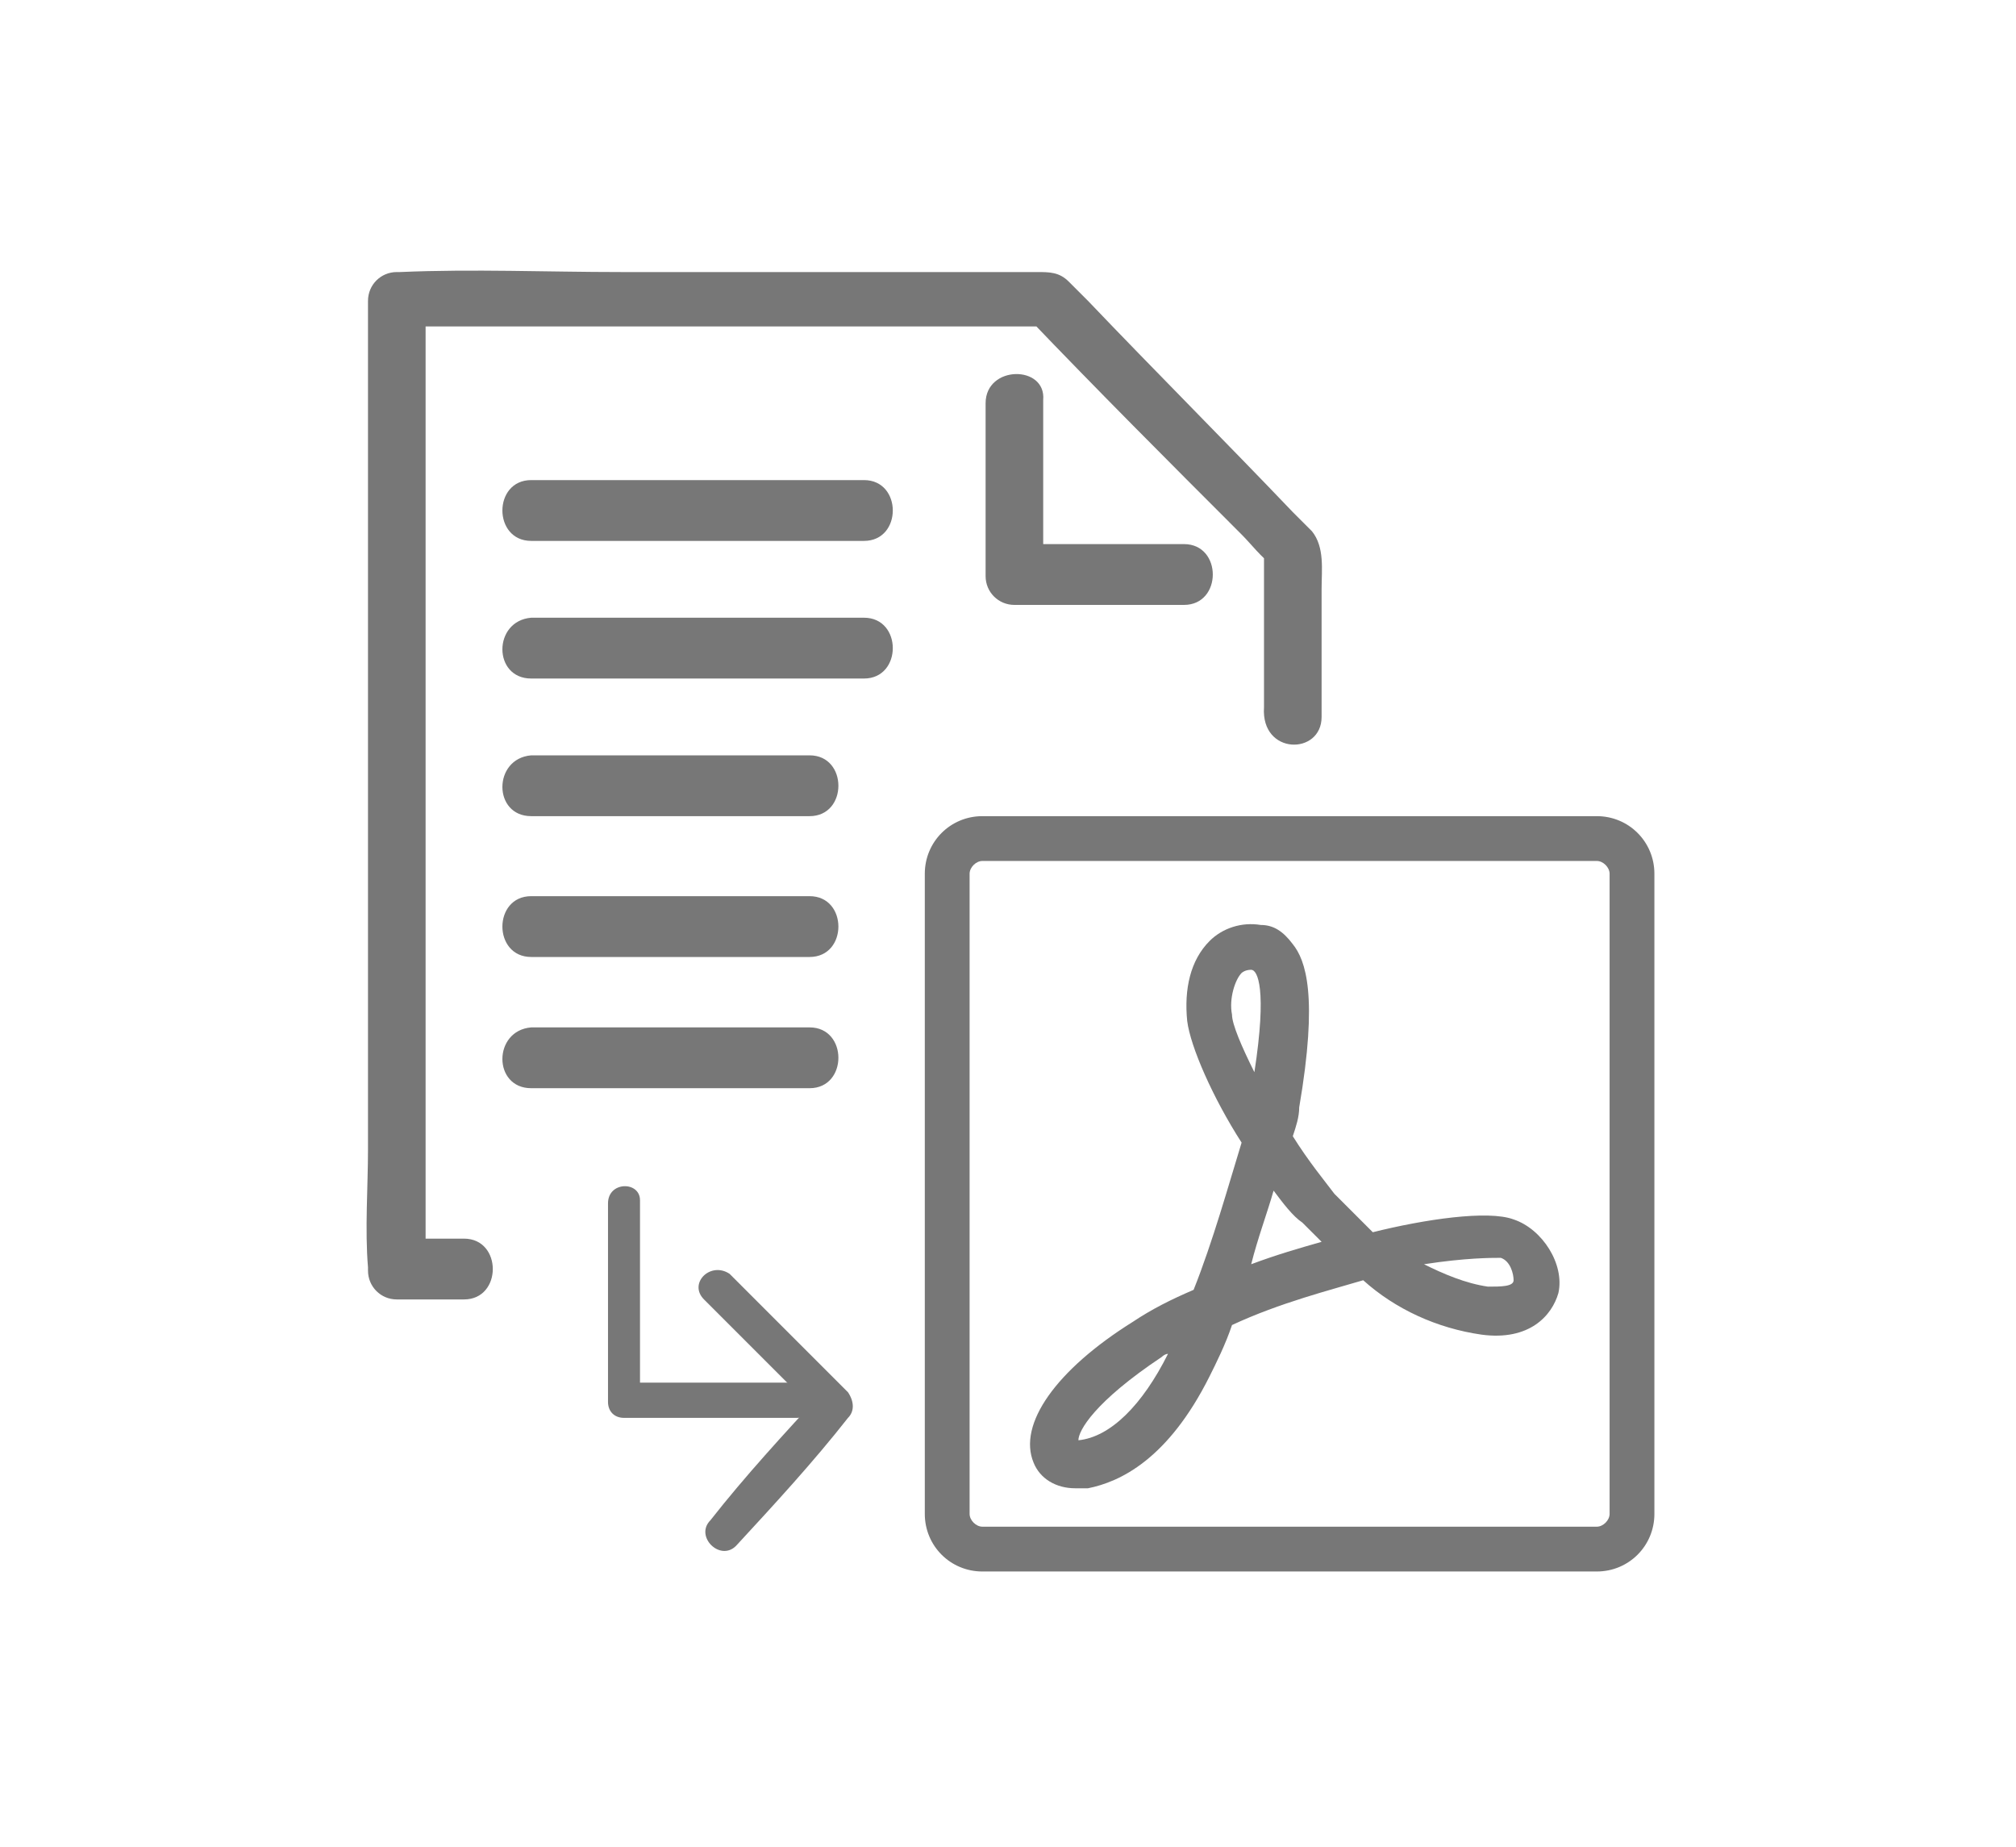
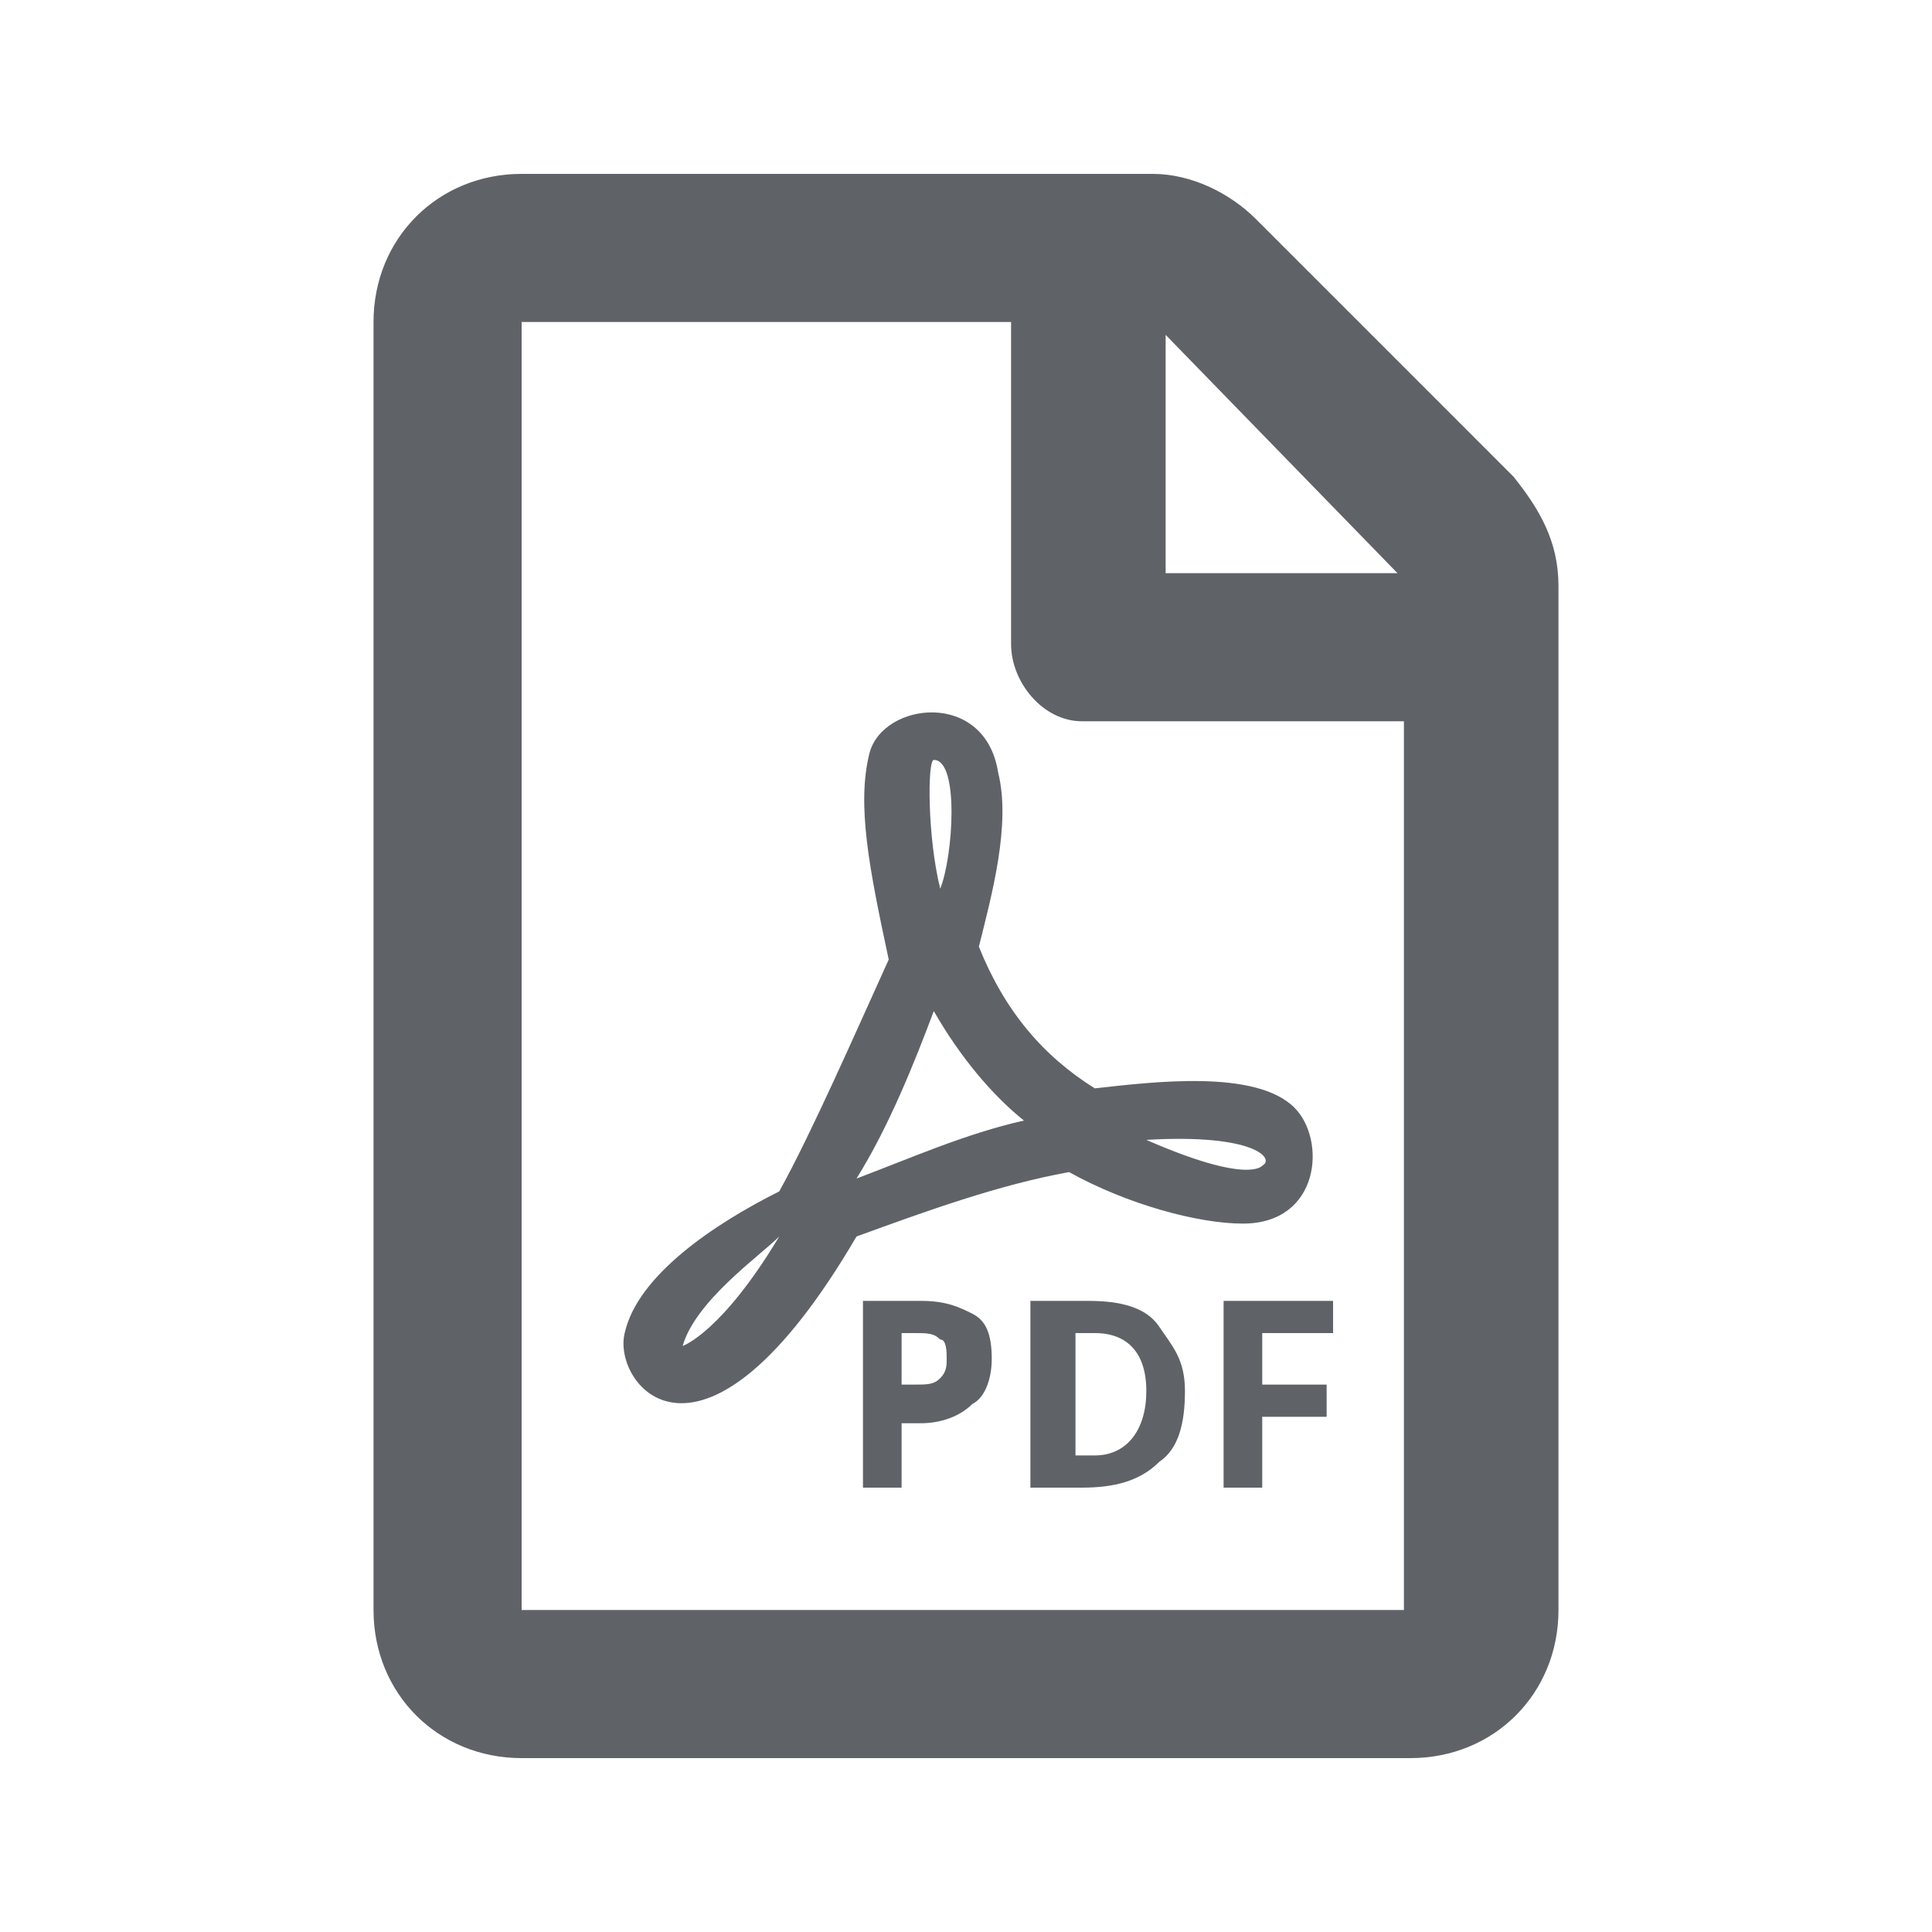
- <svg xmlns="http://www.w3.org/2000/svg" version="1.1" id="Capa_1" x="0px" y="0px" viewBox="0 0 63 57.7" style="enable-background:new 0 0 63 57.7;" xml:space="preserve">
+ <svg xmlns="http://www.w3.org/2000/svg" version="1.1" id="Capa_1" x="0px" y="0px" viewBox="0 0 30 30" style="enable-background:new 0 0 30 30;" xml:space="preserve">
  <style type="text/css">
- 	.st0{fill:#777777;}
+ 	.st0{fill:#424242;}
+ 	.st1{fill:#0A858D;}
+ 	.st2{fill:#5F6368;}
</style>
  <g>
    <g>
-       <g>
-         <g>
-           <path class="st0" d="M41.3,22.4c0-1.3,0-2.7,0-4c0-0.6,0.1-1.3-0.3-1.8c-0.2-0.2-0.4-0.4-0.6-0.6c-2.1-2.2-4.3-4.4-6.4-6.6      c-0.2-0.2-0.4-0.4-0.6-0.6c-0.3-0.3-0.6-0.3-1-0.3c-1,0-1.9,0-2.9,0c-3.4,0-6.7,0-10.1,0c-2.3,0-4.6-0.1-6.9,0c0,0-0.1,0-0.1,0      c-0.5,0-0.9,0.4-0.9,0.9c0,1,0,2,0,3c0,2.4,0,4.8,0,7.2c0,2.9,0,5.8,0,8.8c0,2.5,0,5,0,7.5c0,1.2-0.1,2.5,0,3.7c0,0,0,0,0,0.1      c0,0.5,0.4,0.9,0.9,0.9c0.7,0,1.4,0,2.1,0c1.2,0,1.2-1.9,0-1.9c-0.7,0-1.4,0-2.1,0c0.3,0.3,0.6,0.6,0.9,0.9c0-1,0-2,0-3      c0-2.4,0-4.8,0-7.2c0-2.9,0-5.8,0-8.8c0-2.5,0-5,0-7.5c0-0.8,0-1.7,0-2.5c0-0.4,0-0.8,0-1.2c0,0,0,0,0-0.1      c-0.3,0.3-0.6,0.6-0.9,0.9c2.3,0,4.6,0,6.9,0c3.7,0,7.3,0,11,0c0.8,0,1.7,0,2.5,0c-0.2-0.1-0.4-0.2-0.7-0.3      c2.2,2.3,4.4,4.5,6.7,6.8c0.3,0.3,0.6,0.7,1,1c-0.1-0.2-0.2-0.4-0.3-0.7c0,1.7,0,3.4,0,5.1C39.4,23.6,41.3,23.6,41.3,22.4      L41.3,22.4z" />
-         </g>
-       </g>
-       <g>
-         <g>
-           <path class="st0" d="M30.8,12.6c0,1.8,0,3.6,0,5.4c0,0.5,0.4,0.9,0.9,0.9c1.8,0,3.5,0,5.3,0c1.2,0,1.2-1.9,0-1.9      c-1.8,0-3.5,0-5.3,0c0.3,0.3,0.6,0.6,0.9,0.9c0-1.8,0-3.6,0-5.4C32.7,11.4,30.8,11.4,30.8,12.6L30.8,12.6z" />
-         </g>
-       </g>
-       <g>
-         <g>
-           <path class="st0" d="M16.6,16.9c3,0,6.1,0,9.1,0c0.4,0,0.9,0,1.3,0c1.2,0,1.2-1.9,0-1.9c-3,0-6.1,0-9.1,0c-0.4,0-0.9,0-1.3,0      C15.4,15,15.4,16.9,16.6,16.9L16.6,16.9z" />
-         </g>
-       </g>
-       <g>
-         <g>
-           <path class="st0" d="M16.6,21.2c3,0,6.1,0,9.1,0c0.4,0,0.9,0,1.3,0c1.2,0,1.2-1.9,0-1.9c-3,0-6.1,0-9.1,0c-0.4,0-0.9,0-1.3,0      C15.4,19.4,15.4,21.2,16.6,21.2L16.6,21.2z" />
-         </g>
-       </g>
-       <g>
-         <g>
-           <path class="st0" d="M16.6,25.5c2.5,0,5.1,0,7.6,0c0.4,0,0.7,0,1.1,0c1.2,0,1.2-1.9,0-1.9c-2.5,0-5.1,0-7.6,0      c-0.4,0-0.7,0-1.1,0C15.4,23.7,15.4,25.5,16.6,25.5L16.6,25.5z" />
-         </g>
-       </g>
-       <g>
-         <g>
-           <path class="st0" d="M16.6,29.9c2.5,0,5.1,0,7.6,0c0.4,0,0.7,0,1.1,0c1.2,0,1.2-1.9,0-1.9c-2.5,0-5.1,0-7.6,0      c-0.4,0-0.7,0-1.1,0C15.4,28,15.4,29.9,16.6,29.9L16.6,29.9z" />
-         </g>
-       </g>
-       <g>
-         <g>
-           <path class="st0" d="M16.6,34c2.5,0,5.1,0,7.6,0c0.4,0,0.7,0,1.1,0c1.2,0,1.2-1.9,0-1.9c-2.5,0-5.1,0-7.6,0c-0.4,0-0.7,0-1.1,0      C15.4,32.2,15.4,34,16.6,34L16.6,34z" />
-         </g>
-       </g>
-       <g>
-         <g>
-           <path class="st0" d="M19,37.6c0,2.1,0,4.1,0,6.2c0,0.3,0.2,0.5,0.5,0.5c1.8,0,3.6,0,5.4,0c0.7,0,0.7-1.1,0-1.1      c-1.8,0-3.6,0-5.4,0c0.2,0.2,0.4,0.4,0.5,0.5c0-2.1,0-4.1,0-6.2C20,36.9,19,36.9,19,37.6L19,37.6z" />
-         </g>
-       </g>
-       <g>
-         <g>
-           <path class="st0" d="M22,40.6c1.2,1.2,2.5,2.5,3.7,3.7c0-0.3,0-0.5,0-0.8c-1.2,1.3-2.4,2.6-3.5,4c-0.5,0.5,0.3,1.3,0.8,0.8      c1.2-1.3,2.4-2.6,3.5-4c0.2-0.2,0.2-0.5,0-0.8c-1.2-1.2-2.5-2.5-3.7-3.7C22.2,39.4,21.5,40.1,22,40.6L22,40.6z" />
-         </g>
-       </g>
-       <g>
-         <path class="st0" d="M49.9,49.1H30.7c-1,0-1.8-0.8-1.8-1.8v-20c0-1,0.8-1.8,1.8-1.8h19.2c1,0,1.8,0.8,1.8,1.8v20     C51.7,48.3,50.9,49.1,49.9,49.1z M30.7,26.9c-0.2,0-0.4,0.2-0.4,0.4v20c0,0.2,0.2,0.4,0.4,0.4h19.2c0.2,0,0.4-0.2,0.4-0.4v-20     c0-0.2-0.2-0.4-0.4-0.4H30.7z" />
-       </g>
-       <g>
-         <path class="st0" d="M33.6,46.5c-0.6,0-1.1-0.3-1.3-0.8c-0.5-1.2,0.7-2.9,3.1-4.4c0.6-0.4,1.2-0.7,1.9-1c0.6-1.5,1.1-3.3,1.5-4.6     c-0.9-1.4-1.6-3-1.7-3.8c-0.1-1,0.1-1.9,0.7-2.5c0.4-0.4,1-0.6,1.6-0.5c0.4,0,0.7,0.2,1,0.6c0.4,0.5,0.8,1.6,0.2,5.1     c0,0.3-0.1,0.6-0.2,0.9c0.5,0.8,1,1.4,1.3,1.8c0.4,0.4,0.8,0.8,1.2,1.2c1.6-0.4,3.6-0.7,4.4-0.4c0.9,0.3,1.6,1.4,1.4,2.3     c-0.2,0.7-0.9,1.5-2.4,1.3c-1.4-0.2-2.7-0.8-3.7-1.7c-1,0.3-2.6,0.7-4.1,1.4c-0.2,0.6-0.5,1.2-0.7,1.6c-1.3,2.6-2.8,3.3-3.8,3.5     l0,0C33.8,46.5,33.7,46.5,33.6,46.5z M36.5,42.3c-0.1,0-0.2,0.1-0.2,0.1c-2.1,1.4-2.6,2.3-2.6,2.6c0,0,0,0,0,0l0,0     C34.7,44.9,35.7,43.9,36.5,42.3z M44.5,39.5c0.6,0.3,1.3,0.6,2,0.7c0.4,0,0.8,0,0.8-0.2c0-0.2-0.1-0.6-0.4-0.7     C46.6,39.3,45.8,39.3,44.5,39.5z M39.8,37.2c-0.2,0.7-0.5,1.5-0.7,2.3c0.8-0.3,1.5-0.5,2.2-0.7c-0.2-0.2-0.4-0.4-0.6-0.6     C40.4,38,40.1,37.6,39.8,37.2z M39.1,30.3c-0.2,0-0.3,0.1-0.3,0.1c-0.2,0.2-0.4,0.8-0.3,1.3c0,0.3,0.3,1,0.7,1.8     C39.6,30.9,39.3,30.3,39.1,30.3C39.2,30.3,39.2,30.3,39.1,30.3z" />
-       </g>
+       <path class="st2" d="M23.5,7.4l-4-4c-0.4-0.4-1-0.7-1.6-0.7H8.1c-1.3,0-2.3,1-2.3,2.3V25c0,1.3,1,2.3,2.3,2.3h13.8    c1.3,0,2.3-1,2.3-2.3V9.1C24.2,8.4,23.9,7.9,23.5,7.4z M21.7,8.9h-3.6V5.2L21.7,8.9z M8.1,25V5h7.6v5c0,0.6,0.5,1.2,1.1,1.2h5V25    H8.1z M20.1,17.2c-0.6-0.6-2.2-0.4-3.1-0.3c-0.8-0.5-1.4-1.2-1.8-2.2c0.2-0.8,0.5-1.9,0.3-2.7c-0.2-1.3-1.8-1.1-2-0.3    c-0.2,0.8,0,1.8,0.3,3.2c-0.5,1.1-1.2,2.7-1.7,3.6c-1,0.5-2.2,1.3-2.4,2.2c-0.2,0.8,1.2,2.6,3.6-1.5c1.1-0.4,2.2-0.8,3.3-1    c0.9,0.5,2,0.8,2.7,0.8C20.5,19,20.6,17.7,20.1,17.2z M10.6,20.9c0.2-0.7,1.2-1.4,1.5-1.7C11.2,20.7,10.6,20.9,10.6,20.9z     M14.5,11.8c0.4,0,0.3,1.5,0.1,2C14.4,13,14.4,11.8,14.5,11.8z M13.3,18.3c0.5-0.8,0.9-1.8,1.2-2.6c0.4,0.7,0.9,1.3,1.4,1.7    C15,17.6,14.1,18,13.3,18.3z M19.6,18.1c0,0-0.2,0.3-1.8-0.4C19.5,17.6,19.8,18,19.6,18.1z" />
+     </g>
+     <g>
+       <path class="st2" d="M15.4,21.1c0,0.3-0.1,0.6-0.3,0.7c-0.2,0.2-0.5,0.3-0.8,0.3H14v1h-0.6v-2.9h0.9c0.4,0,0.6,0.1,0.8,0.2    C15.3,20.5,15.4,20.7,15.4,21.1z M14,21.5h0.2c0.2,0,0.3,0,0.4-0.1c0.1-0.1,0.1-0.2,0.1-0.3c0-0.1,0-0.3-0.1-0.3    c-0.1-0.1-0.2-0.1-0.4-0.1H14V21.5z" />
+       <path class="st2" d="M18.4,21.6c0,0.5-0.1,0.9-0.4,1.1c-0.3,0.3-0.7,0.4-1.2,0.4H16v-2.9h0.9c0.5,0,0.9,0.1,1.1,0.4    S18.4,21.1,18.4,21.6z M17.8,21.6c0-0.6-0.3-0.9-0.8-0.9h-0.3v1.9h0.3C17.5,22.6,17.8,22.2,17.8,21.6z" />
+       <path class="st2" d="M19.6,23.1H19v-2.9h1.7v0.5h-1.1v0.8h1v0.5h-1V23.1z" />
    </g>
  </g>
</svg>
